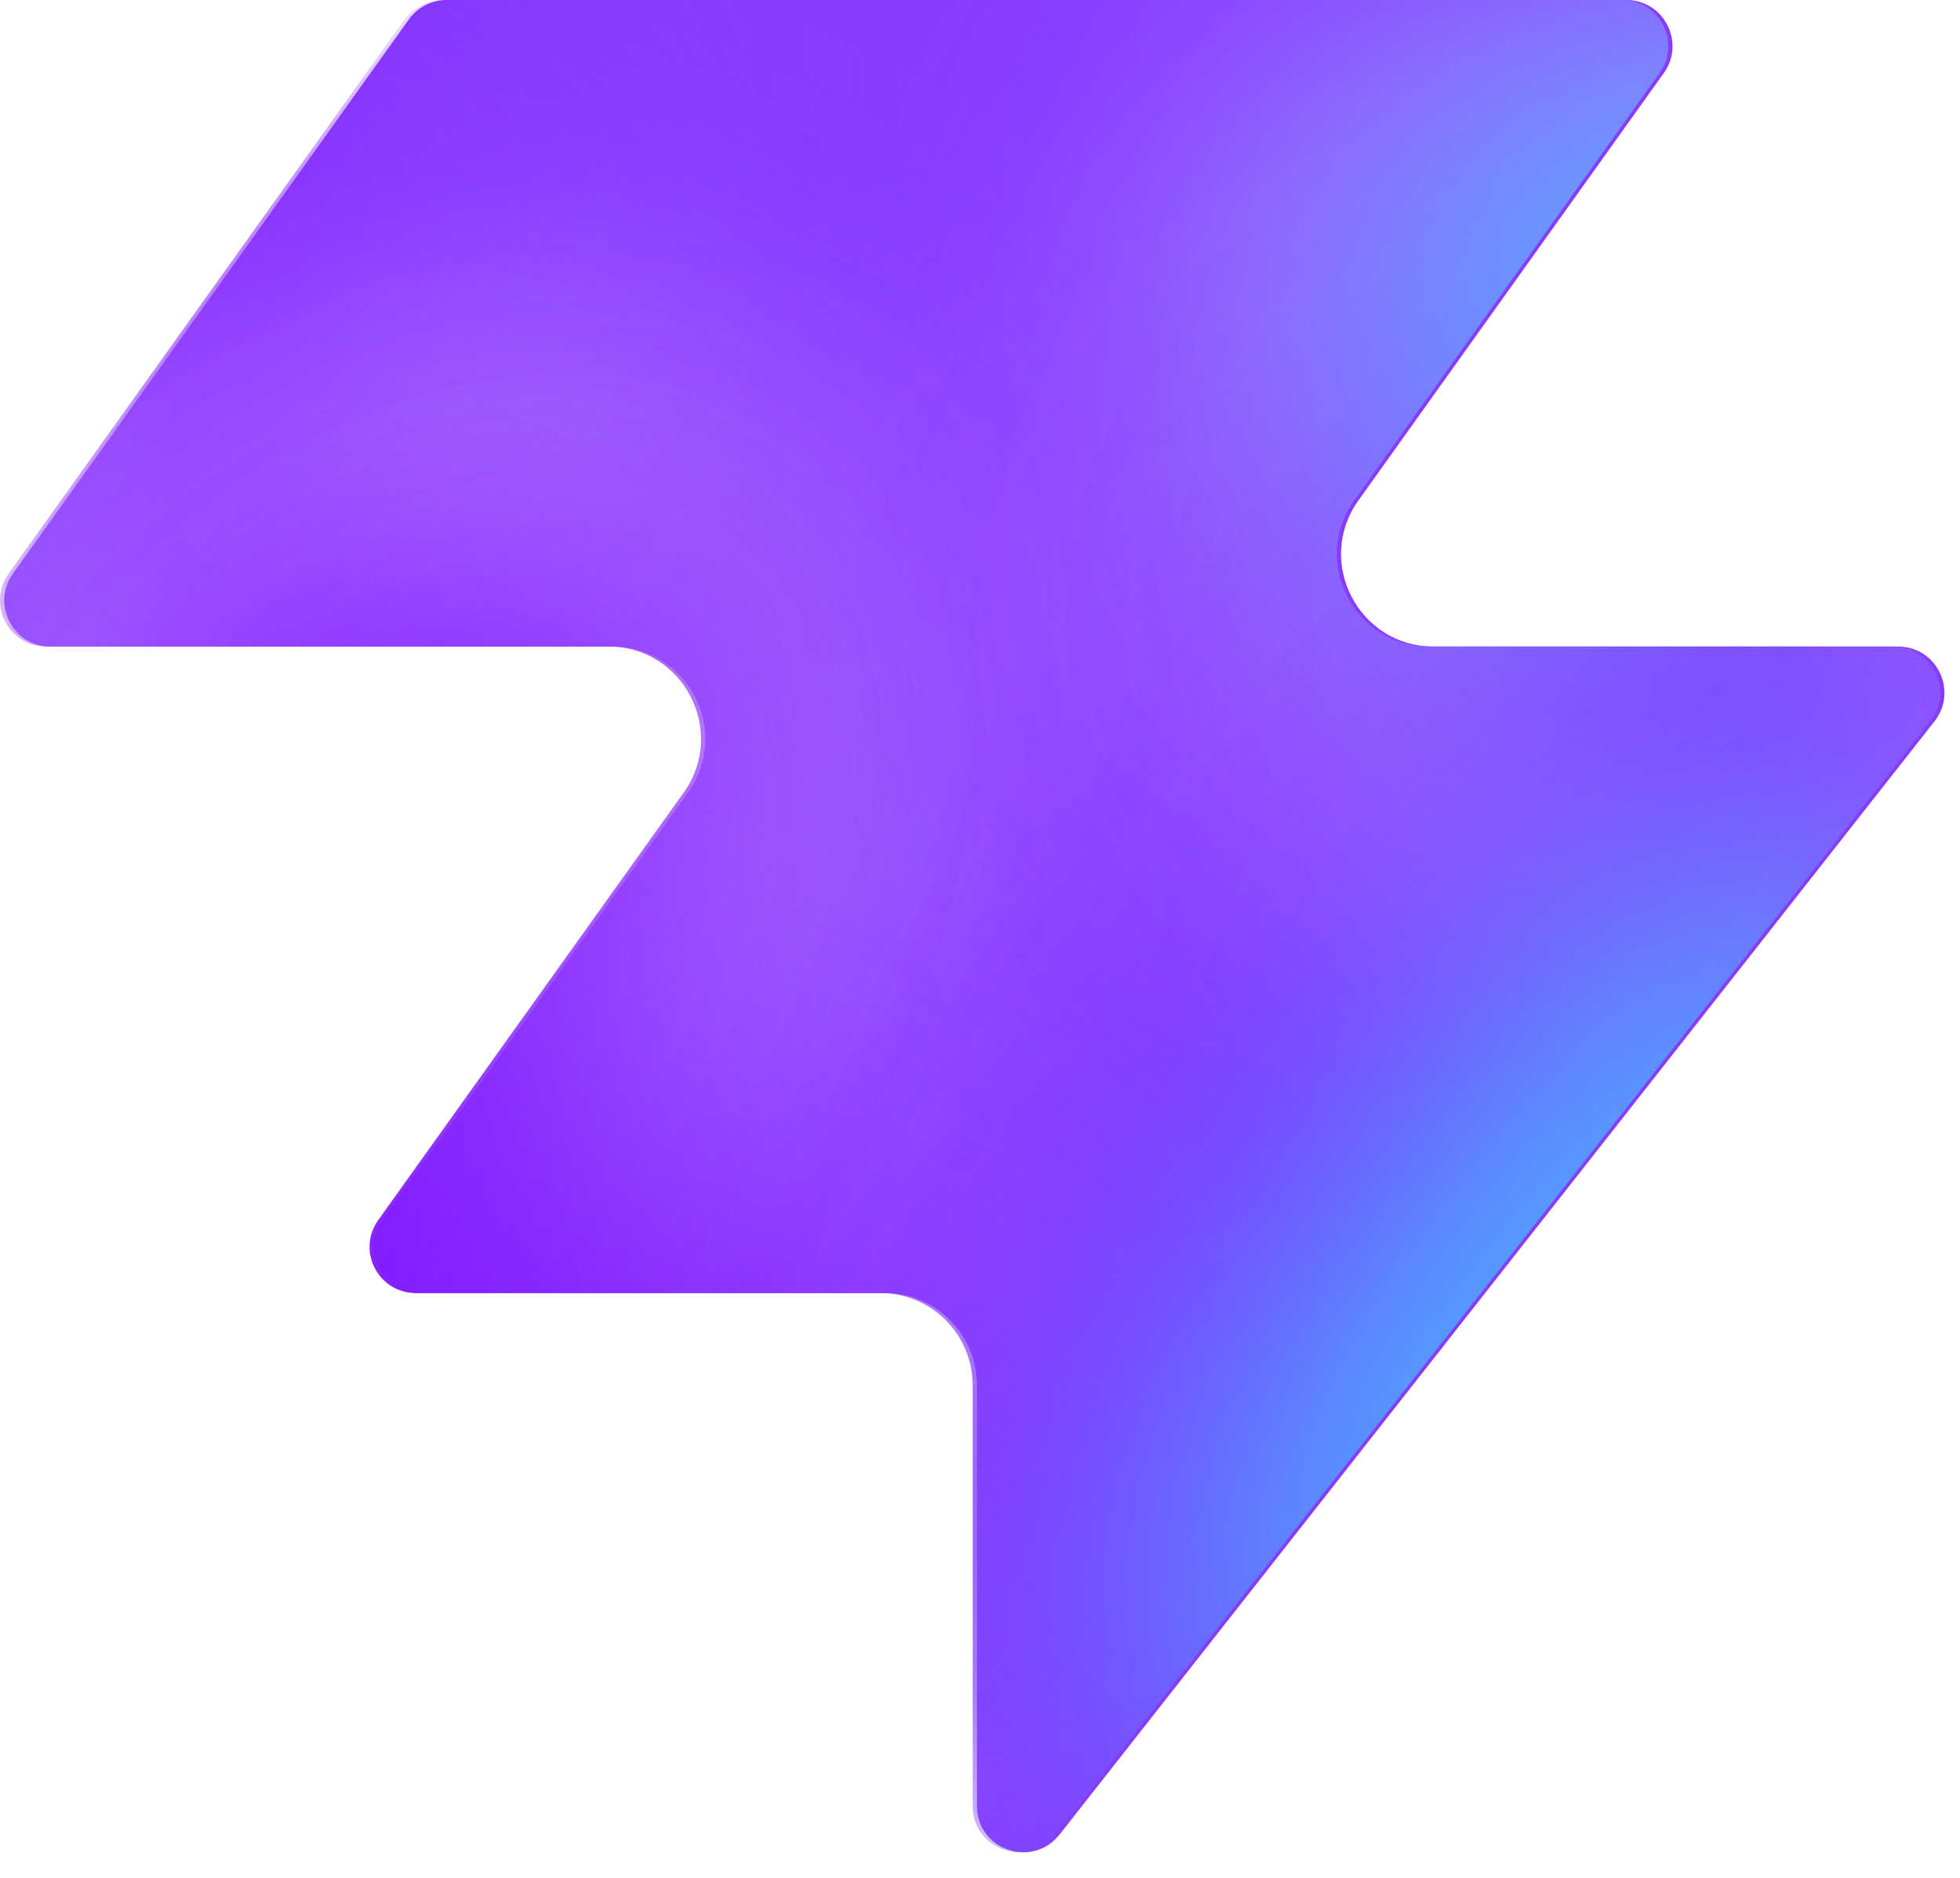
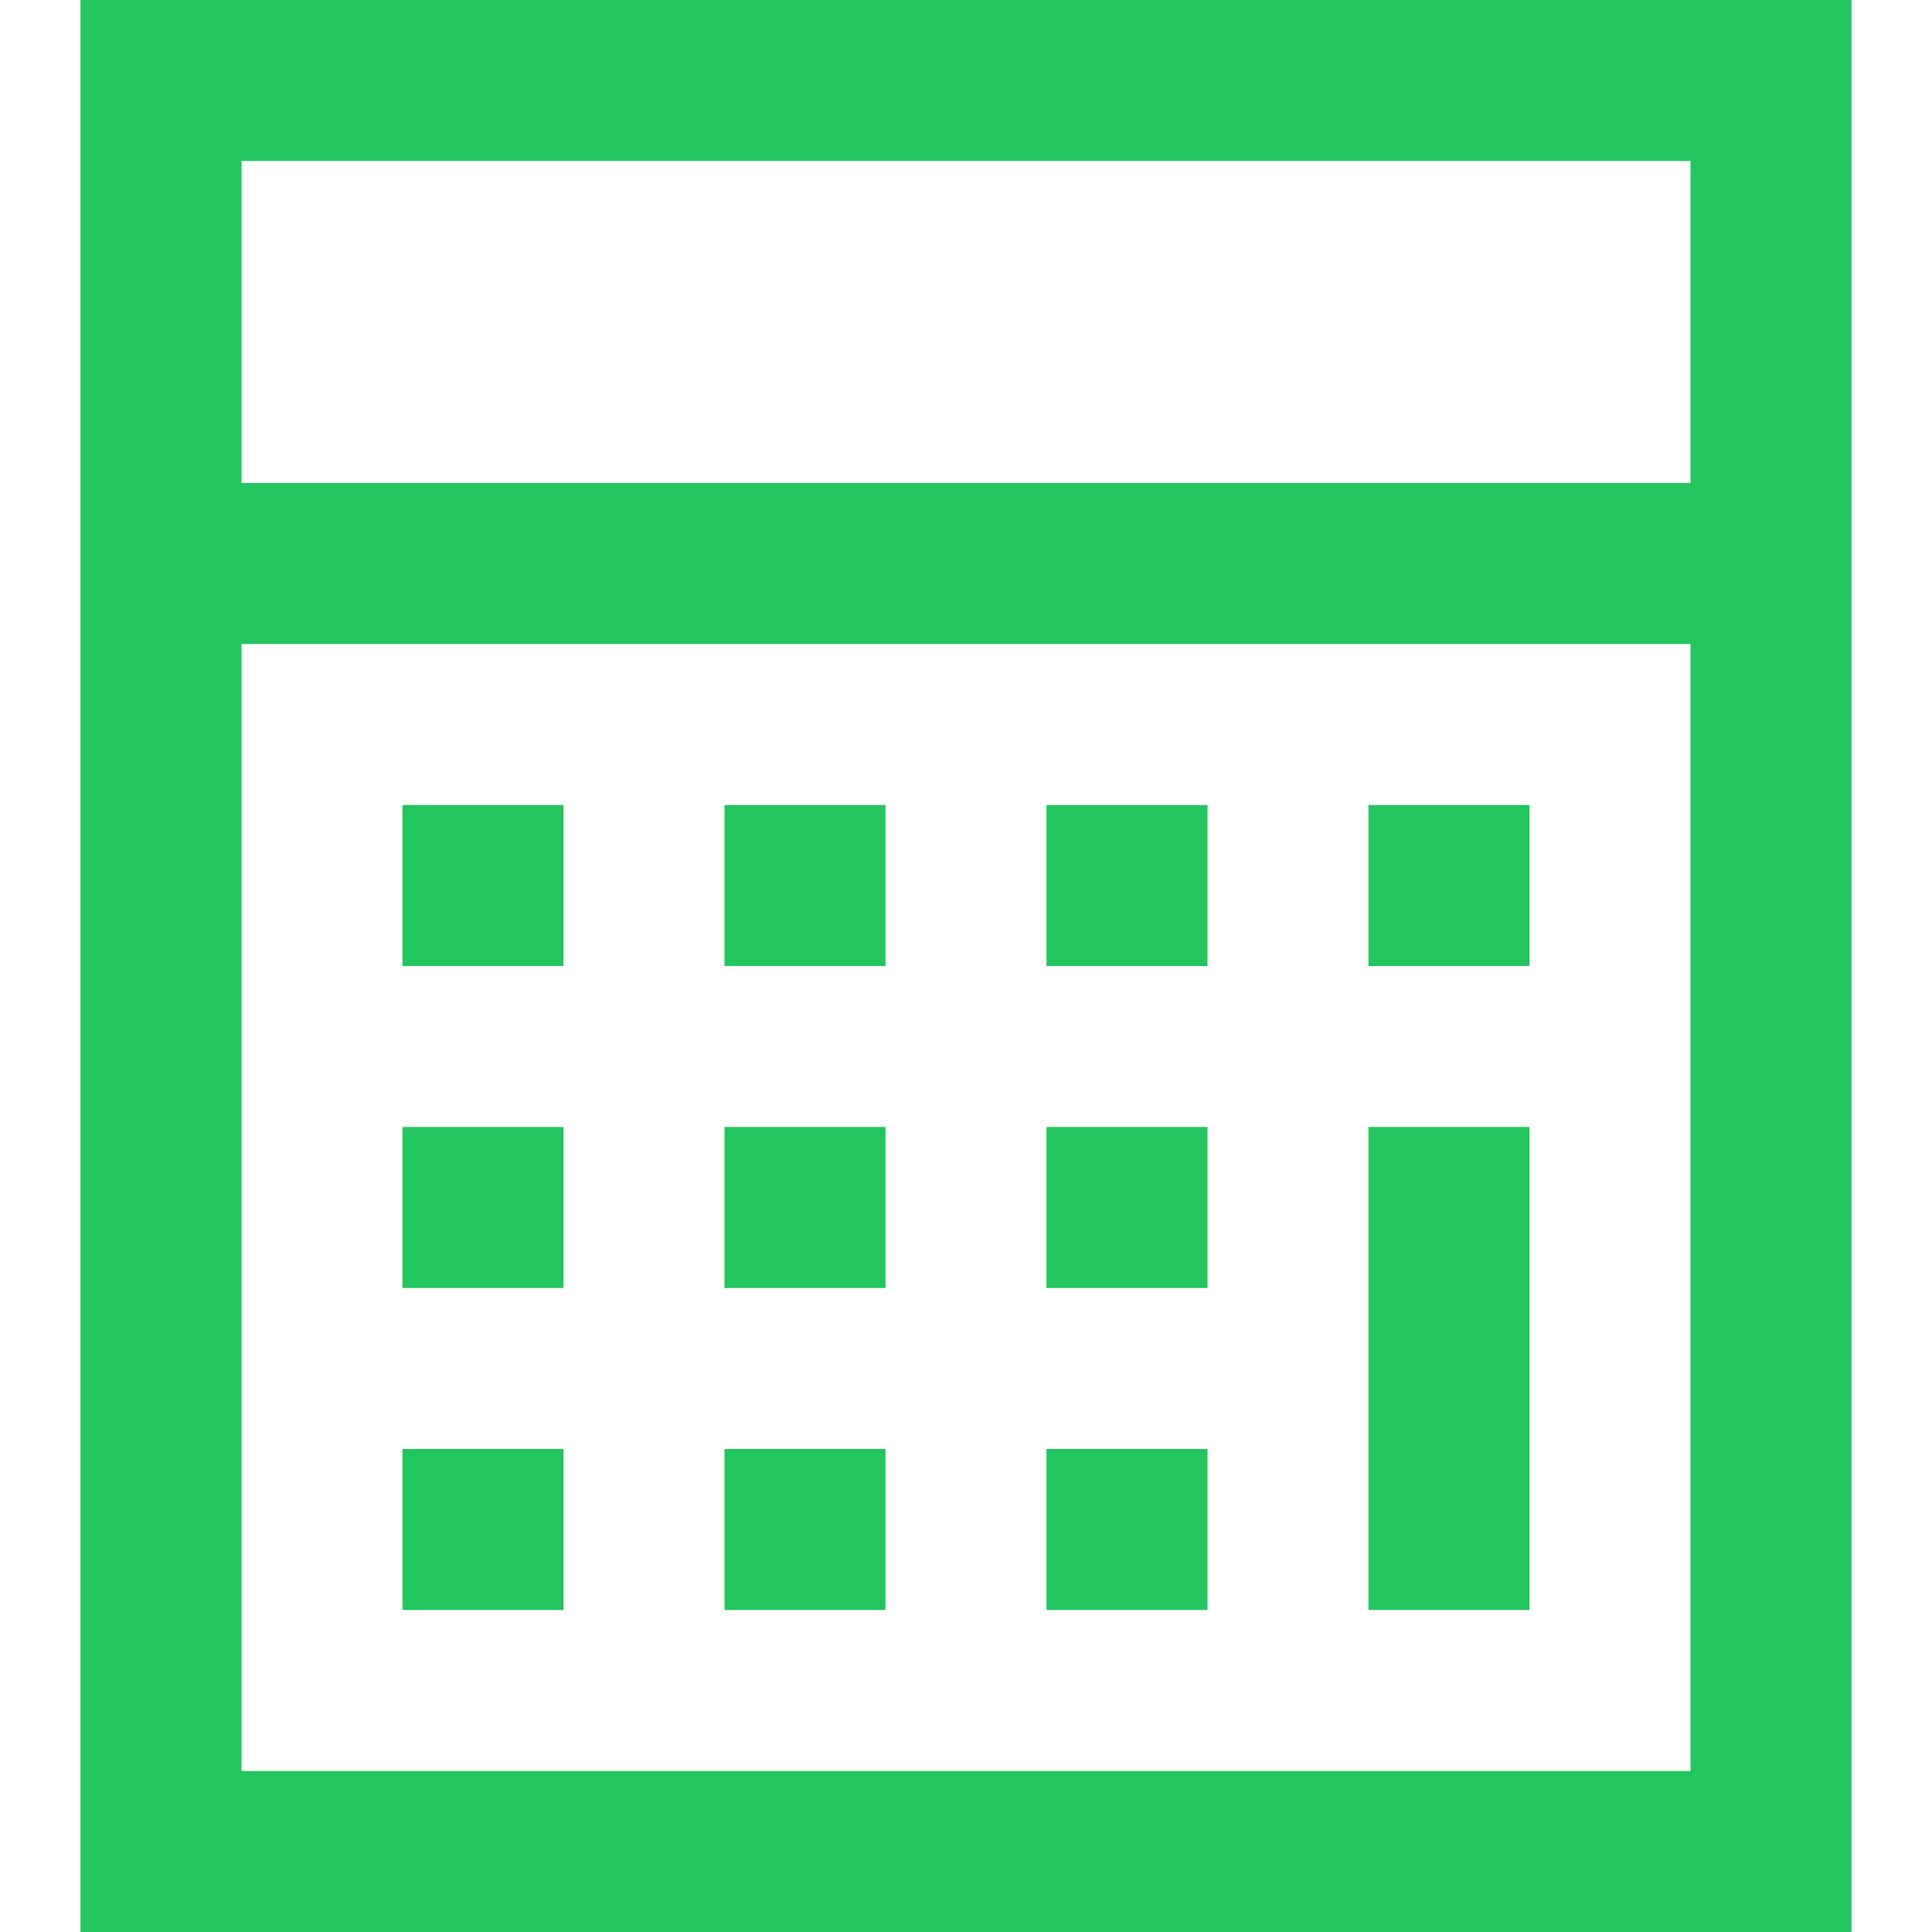
- <svg xmlns="http://www.w3.org/2000/svg" width="48" height="46" fill="none" viewBox="0 0 48 46">
-   <path fill="#863bff" d="M25.946 44.938c-.664.845-2.021.375-2.021-.698V33.937a2.26 2.26 0 0 0-2.262-2.262H10.287c-.92 0-1.456-1.04-.92-1.788l7.48-10.471c1.07-1.497 0-3.578-1.842-3.578H1.237c-.92 0-1.456-1.04-.92-1.788L10.013.474c.214-.297.556-.474.92-.474h28.894c.92 0 1.456 1.04.92 1.788l-7.48 10.471c-1.07 1.498 0 3.579 1.842 3.579h11.377c.943 0 1.473 1.088.89 1.83L25.947 44.94z" style="fill:#863bff;fill:color(display-p3 .525 .23 1);fill-opacity:1" />
-   <mask id="a" width="48" height="46" x="0" y="0" maskUnits="userSpaceOnUse" style="mask-type:alpha">
-     <path fill="#000" d="M25.842 44.938c-.664.844-2.021.375-2.021-.698V33.937a2.26 2.26 0 0 0-2.262-2.262H10.183c-.92 0-1.456-1.04-.92-1.788l7.48-10.471c1.07-1.498 0-3.579-1.842-3.579H1.133c-.92 0-1.456-1.04-.92-1.787L9.91.473c.214-.297.556-.474.92-.474h28.894c.92 0 1.456 1.04.92 1.788l-7.48 10.471c-1.07 1.498 0 3.578 1.842 3.578h11.377c.943 0 1.473 1.088.89 1.832L25.843 44.94z" style="fill:#000;fill-opacity:1" />
-   </mask>
-   <g mask="url(#a)">
-     <g filter="url(#b)">
-       <ellipse cx="5.508" cy="14.704" fill="#ede6ff" rx="5.508" ry="14.704" style="fill:#ede6ff;fill:color(display-p3 .927 .903 1);fill-opacity:1" transform="matrix(.00324 1 1 -.00324 -4.47 31.516)" />
-     </g>
-     <g filter="url(#c)">
-       <ellipse cx="10.399" cy="29.851" fill="#ede6ff" rx="10.399" ry="29.851" style="fill:#ede6ff;fill:color(display-p3 .927 .903 1);fill-opacity:1" transform="matrix(.00324 1 1 -.00324 -39.328 7.883)" />
-     </g>
-     <g filter="url(#d)">
-       <ellipse cx="5.508" cy="30.487" fill="#7e14ff" rx="5.508" ry="30.487" style="fill:#7e14ff;fill:color(display-p3 .492 .077 1);fill-opacity:1" transform="rotate(89.814 -25.913 -14.639)scale(1 -1)" />
-     </g>
-     <g filter="url(#e)">
-       <ellipse cx="5.508" cy="30.599" fill="#7e14ff" rx="5.508" ry="30.599" style="fill:#7e14ff;fill:color(display-p3 .492 .077 1);fill-opacity:1" transform="rotate(89.814 -32.644 -3.334)scale(1 -1)" />
-     </g>
-     <g filter="url(#f)">
-       <ellipse cx="5.508" cy="30.599" fill="#7e14ff" rx="5.508" ry="30.599" style="fill:#7e14ff;fill:color(display-p3 .492 .077 1);fill-opacity:1" transform="matrix(.00324 1 1 -.00324 -34.34 30.47)" />
-     </g>
-     <g filter="url(#g)">
-       <ellipse cx="14.072" cy="22.078" fill="#ede6ff" rx="14.072" ry="22.078" style="fill:#ede6ff;fill:color(display-p3 .927 .903 1);fill-opacity:1" transform="rotate(93.35 24.506 48.493)scale(-1 1)" />
-     </g>
-     <g filter="url(#h)">
-       <ellipse cx="3.47" cy="21.501" fill="#7e14ff" rx="3.47" ry="21.501" style="fill:#7e14ff;fill:color(display-p3 .492 .077 1);fill-opacity:1" transform="rotate(89.009 28.708 47.59)scale(-1 1)" />
-     </g>
-     <g filter="url(#i)">
-       <ellipse cx="3.47" cy="21.501" fill="#7e14ff" rx="3.47" ry="21.501" style="fill:#7e14ff;fill:color(display-p3 .492 .077 1);fill-opacity:1" transform="rotate(89.009 28.708 47.59)scale(-1 1)" />
-     </g>
-     <g filter="url(#j)">
-       <ellipse cx=".387" cy="8.972" fill="#7e14ff" rx="4.407" ry="29.108" style="fill:#7e14ff;fill:color(display-p3 .492 .077 1);fill-opacity:1" transform="rotate(39.51 .387 8.972)" />
-     </g>
-     <g filter="url(#k)">
-       <ellipse cx="47.523" cy="-6.092" fill="#7e14ff" rx="4.407" ry="29.108" style="fill:#7e14ff;fill:color(display-p3 .492 .077 1);fill-opacity:1" transform="rotate(37.892 47.523 -6.092)" />
-     </g>
-     <g filter="url(#l)">
-       <ellipse cx="41.412" cy="6.333" fill="#47bfff" rx="5.971" ry="9.665" style="fill:#47bfff;fill:color(display-p3 .28 .748 1);fill-opacity:1" transform="rotate(37.892 41.412 6.333)" />
-     </g>
-     <g filter="url(#m)">
-       <ellipse cx="-1.879" cy="38.332" fill="#7e14ff" rx="4.407" ry="29.108" style="fill:#7e14ff;fill:color(display-p3 .492 .077 1);fill-opacity:1" transform="rotate(37.892 -1.88 38.332)" />
-     </g>
-     <g filter="url(#n)">
-       <ellipse cx="-1.879" cy="38.332" fill="#7e14ff" rx="4.407" ry="29.108" style="fill:#7e14ff;fill:color(display-p3 .492 .077 1);fill-opacity:1" transform="rotate(37.892 -1.88 38.332)" />
-     </g>
-     <g filter="url(#o)">
-       <ellipse cx="35.651" cy="29.907" fill="#7e14ff" rx="4.407" ry="29.108" style="fill:#7e14ff;fill:color(display-p3 .492 .077 1);fill-opacity:1" transform="rotate(37.892 35.651 29.907)" />
-     </g>
-     <g filter="url(#p)">
-       <ellipse cx="38.418" cy="32.4" fill="#47bfff" rx="5.971" ry="15.297" style="fill:#47bfff;fill:color(display-p3 .28 .748 1);fill-opacity:1" transform="rotate(37.892 38.418 32.4)" />
+ <svg xmlns="http://www.w3.org/2000/svg" viewBox="0 0 24 24" fill="#22c55e">
+   <g>
+     <g>
+       <path d="M1,0v24h22V0H1z M21,22H3V8h18V22z M21,6H3V2h18V6z" />
+       <rect x="5" y="10" width="2" height="2" />
+       <rect x="9" y="10" width="2" height="2" />
+       <rect x="13" y="10" width="2" height="2" />
+       <rect x="5" y="14" width="2" height="2" />
+       <rect x="9" y="14" width="2" height="2" />
+       <rect x="13" y="14" width="2" height="2" />
+       <rect x="5" y="18" width="2" height="2" />
+       <rect x="9" y="18" width="2" height="2" />
+       <rect x="13" y="18" width="2" height="2" />
+       <rect x="17" y="10" width="2" height="2" />
+       <rect x="17" y="14" width="2" height="6" />
    </g>
  </g>
-   <defs>
-     <filter id="b" width="60.045" height="41.654" x="-19.77" y="16.149" color-interpolation-filters="sRGB" filterUnits="userSpaceOnUse">
-       <feFlood flood-opacity="0" result="BackgroundImageFix" />
-       <feBlend in="SourceGraphic" in2="BackgroundImageFix" result="shape" />
-       <feGaussianBlur result="effect1_foregroundBlur_2002_17158" stdDeviation="7.659" />
-     </filter>
-     <filter id="c" width="90.34" height="51.437" x="-54.613" y="-7.533" color-interpolation-filters="sRGB" filterUnits="userSpaceOnUse">
-       <feFlood flood-opacity="0" result="BackgroundImageFix" />
-       <feBlend in="SourceGraphic" in2="BackgroundImageFix" result="shape" />
-       <feGaussianBlur result="effect1_foregroundBlur_2002_17158" stdDeviation="7.659" />
-     </filter>
-     <filter id="d" width="79.355" height="29.4" x="-49.64" y="2.03" color-interpolation-filters="sRGB" filterUnits="userSpaceOnUse">
-       <feFlood flood-opacity="0" result="BackgroundImageFix" />
-       <feBlend in="SourceGraphic" in2="BackgroundImageFix" result="shape" />
-       <feGaussianBlur result="effect1_foregroundBlur_2002_17158" stdDeviation="4.596" />
-     </filter>
-     <filter id="e" width="79.579" height="29.4" x="-45.045" y="20.029" color-interpolation-filters="sRGB" filterUnits="userSpaceOnUse">
-       <feFlood flood-opacity="0" result="BackgroundImageFix" />
-       <feBlend in="SourceGraphic" in2="BackgroundImageFix" result="shape" />
-       <feGaussianBlur result="effect1_foregroundBlur_2002_17158" stdDeviation="4.596" />
-     </filter>
-     <filter id="f" width="79.579" height="29.4" x="-43.513" y="21.178" color-interpolation-filters="sRGB" filterUnits="userSpaceOnUse">
-       <feFlood flood-opacity="0" result="BackgroundImageFix" />
-       <feBlend in="SourceGraphic" in2="BackgroundImageFix" result="shape" />
-       <feGaussianBlur result="effect1_foregroundBlur_2002_17158" stdDeviation="4.596" />
-     </filter>
-     <filter id="g" width="74.749" height="58.852" x="15.756" y="-17.901" color-interpolation-filters="sRGB" filterUnits="userSpaceOnUse">
-       <feFlood flood-opacity="0" result="BackgroundImageFix" />
-       <feBlend in="SourceGraphic" in2="BackgroundImageFix" result="shape" />
-       <feGaussianBlur result="effect1_foregroundBlur_2002_17158" stdDeviation="7.659" />
-     </filter>
-     <filter id="h" width="61.377" height="25.362" x="23.548" y="2.284" color-interpolation-filters="sRGB" filterUnits="userSpaceOnUse">
-       <feFlood flood-opacity="0" result="BackgroundImageFix" />
-       <feBlend in="SourceGraphic" in2="BackgroundImageFix" result="shape" />
-       <feGaussianBlur result="effect1_foregroundBlur_2002_17158" stdDeviation="4.596" />
-     </filter>
-     <filter id="i" width="61.377" height="25.362" x="23.548" y="2.284" color-interpolation-filters="sRGB" filterUnits="userSpaceOnUse">
-       <feFlood flood-opacity="0" result="BackgroundImageFix" />
-       <feBlend in="SourceGraphic" in2="BackgroundImageFix" result="shape" />
-       <feGaussianBlur result="effect1_foregroundBlur_2002_17158" stdDeviation="4.596" />
-     </filter>
-     <filter id="j" width="56.045" height="63.649" x="-27.636" y="-22.853" color-interpolation-filters="sRGB" filterUnits="userSpaceOnUse">
-       <feFlood flood-opacity="0" result="BackgroundImageFix" />
-       <feBlend in="SourceGraphic" in2="BackgroundImageFix" result="shape" />
-       <feGaussianBlur result="effect1_foregroundBlur_2002_17158" stdDeviation="4.596" />
-     </filter>
-     <filter id="k" width="54.814" height="64.646" x="20.116" y="-38.415" color-interpolation-filters="sRGB" filterUnits="userSpaceOnUse">
-       <feFlood flood-opacity="0" result="BackgroundImageFix" />
-       <feBlend in="SourceGraphic" in2="BackgroundImageFix" result="shape" />
-       <feGaussianBlur result="effect1_foregroundBlur_2002_17158" stdDeviation="4.596" />
-     </filter>
-     <filter id="l" width="33.541" height="35.313" x="24.641" y="-11.323" color-interpolation-filters="sRGB" filterUnits="userSpaceOnUse">
-       <feFlood flood-opacity="0" result="BackgroundImageFix" />
-       <feBlend in="SourceGraphic" in2="BackgroundImageFix" result="shape" />
-       <feGaussianBlur result="effect1_foregroundBlur_2002_17158" stdDeviation="4.596" />
-     </filter>
-     <filter id="m" width="54.814" height="64.646" x="-29.286" y="6.009" color-interpolation-filters="sRGB" filterUnits="userSpaceOnUse">
-       <feFlood flood-opacity="0" result="BackgroundImageFix" />
-       <feBlend in="SourceGraphic" in2="BackgroundImageFix" result="shape" />
-       <feGaussianBlur result="effect1_foregroundBlur_2002_17158" stdDeviation="4.596" />
-     </filter>
-     <filter id="n" width="54.814" height="64.646" x="-29.286" y="6.009" color-interpolation-filters="sRGB" filterUnits="userSpaceOnUse">
-       <feFlood flood-opacity="0" result="BackgroundImageFix" />
-       <feBlend in="SourceGraphic" in2="BackgroundImageFix" result="shape" />
-       <feGaussianBlur result="effect1_foregroundBlur_2002_17158" stdDeviation="4.596" />
-     </filter>
-     <filter id="o" width="54.814" height="64.646" x="8.244" y="-2.416" color-interpolation-filters="sRGB" filterUnits="userSpaceOnUse">
-       <feFlood flood-opacity="0" result="BackgroundImageFix" />
-       <feBlend in="SourceGraphic" in2="BackgroundImageFix" result="shape" />
-       <feGaussianBlur result="effect1_foregroundBlur_2002_17158" stdDeviation="4.596" />
-     </filter>
-     <filter id="p" width="39.409" height="43.623" x="18.713" y="10.588" color-interpolation-filters="sRGB" filterUnits="userSpaceOnUse">
-       <feFlood flood-opacity="0" result="BackgroundImageFix" />
-       <feBlend in="SourceGraphic" in2="BackgroundImageFix" result="shape" />
-       <feGaussianBlur result="effect1_foregroundBlur_2002_17158" stdDeviation="4.596" />
-     </filter>
-   </defs>
</svg>
